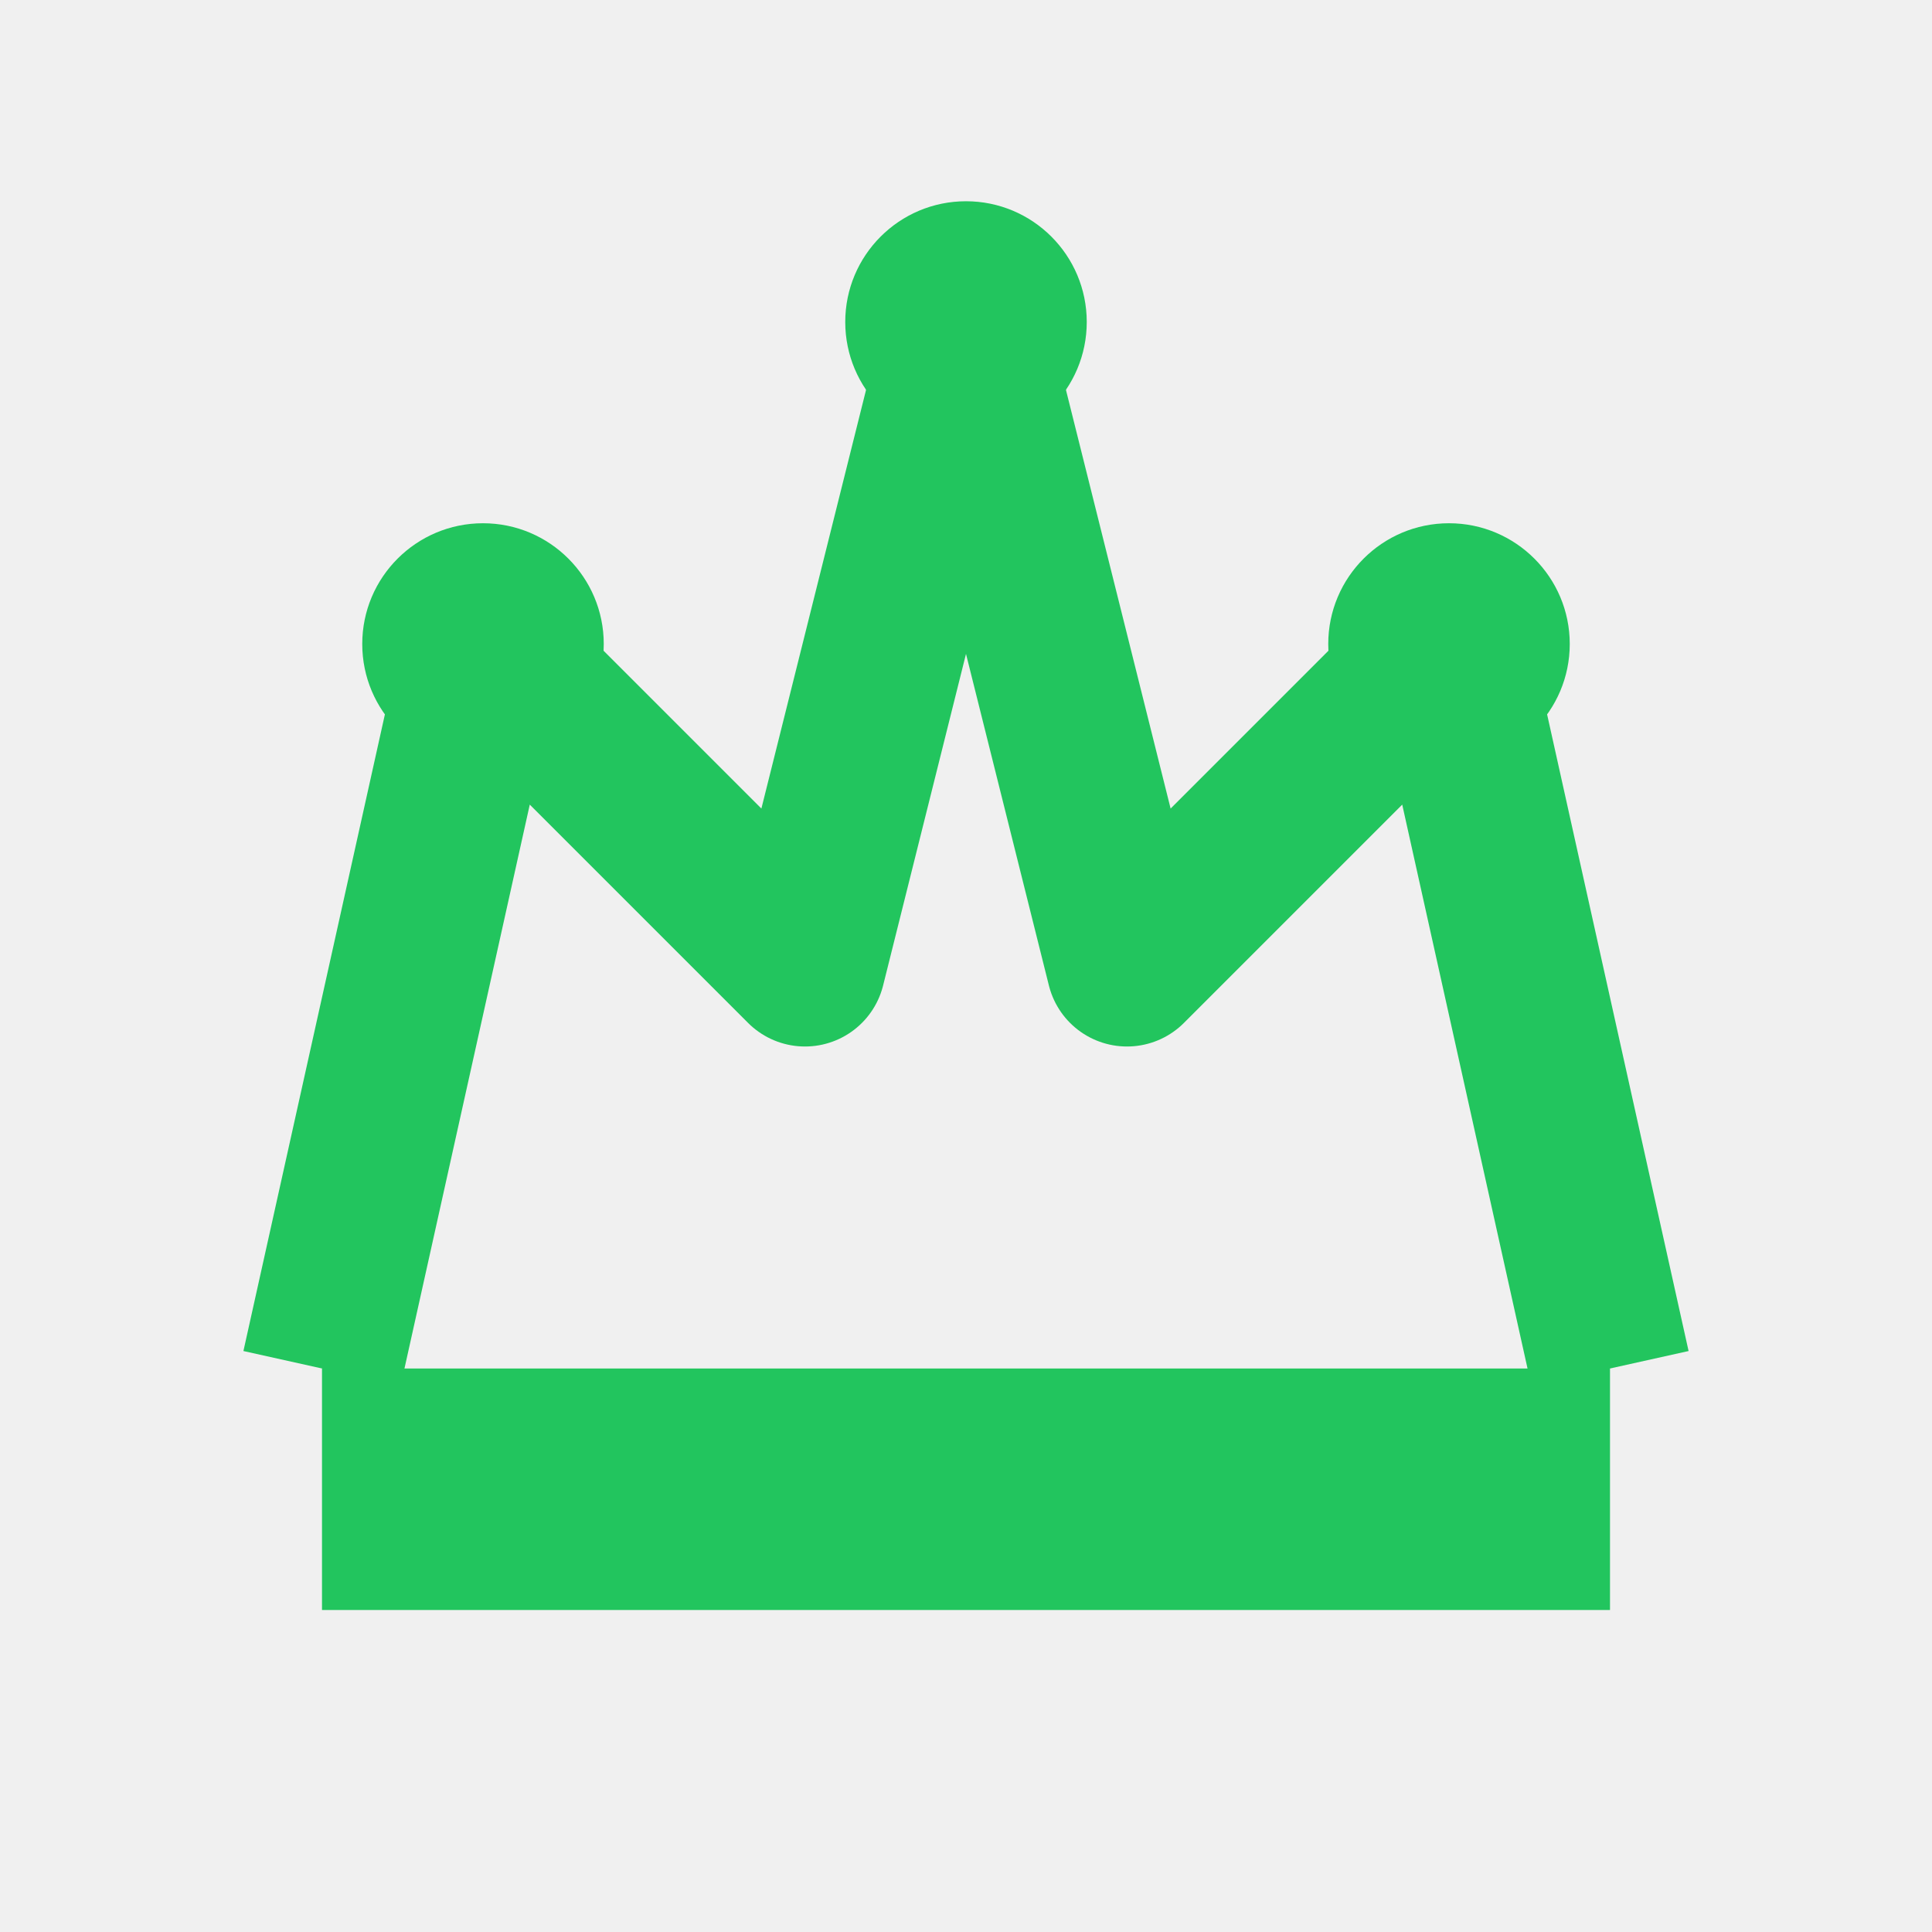
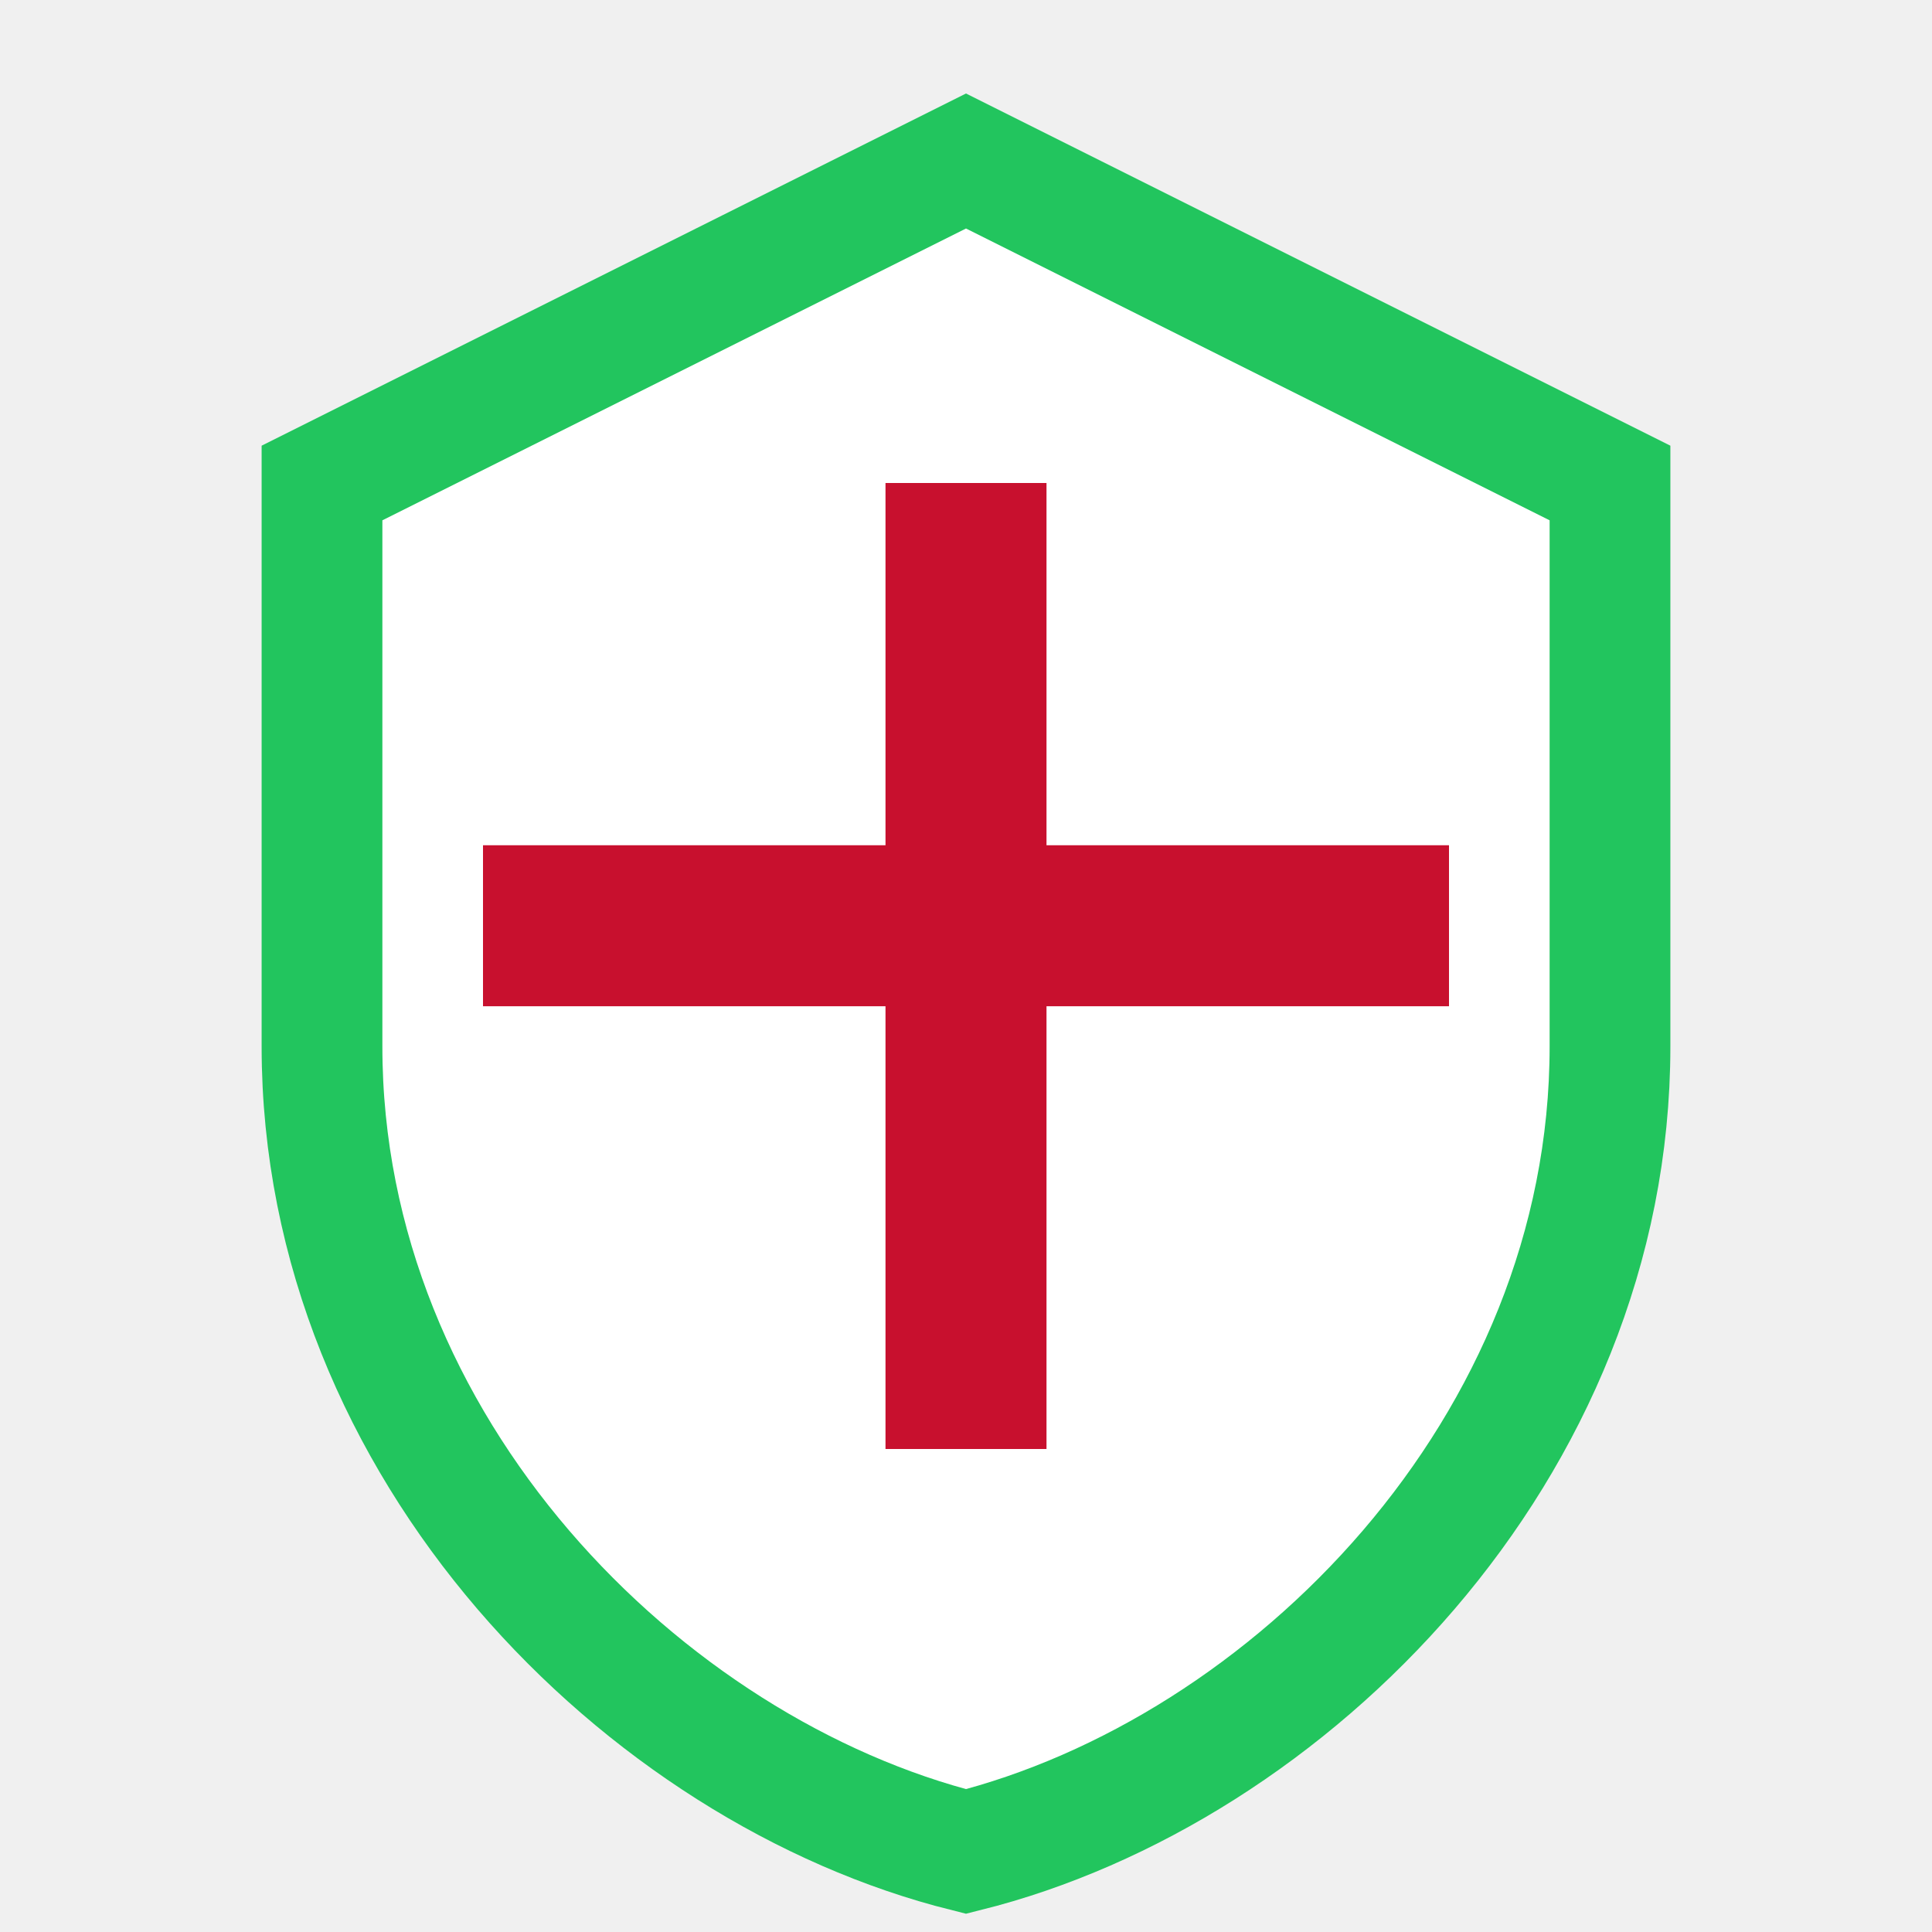
<svg xmlns="http://www.w3.org/2000/svg" viewBox="0 0 24 24">
-   <path d="M4 17h16v3H4z" fill="#22c55e" />
-   <path d="M4 17l2-9 4 4 2-8 2 8 4-4 2 9" fill="none" stroke="#22c55e" stroke-width="2" stroke-linejoin="round" />
-   <circle cx="6" cy="8" r="1.5" fill="#22c55e" />
-   <circle cx="12" cy="4" r="1.5" fill="#22c55e" />
-   <circle cx="18" cy="8" r="1.5" fill="#22c55e" />
+   <path d="M12 2L4 6v7c0 5 4 9 8 10 4-1 8-5 8-10V6l-8-4z" fill="#ffffff" stroke="#22c55e" stroke-width="1.5" />
+   <rect x="11" y="6" width="2" height="12" fill="#c8102e" />
+   <rect x="6" y="10.5" width="12" height="2" fill="#c8102e" />
</svg>
